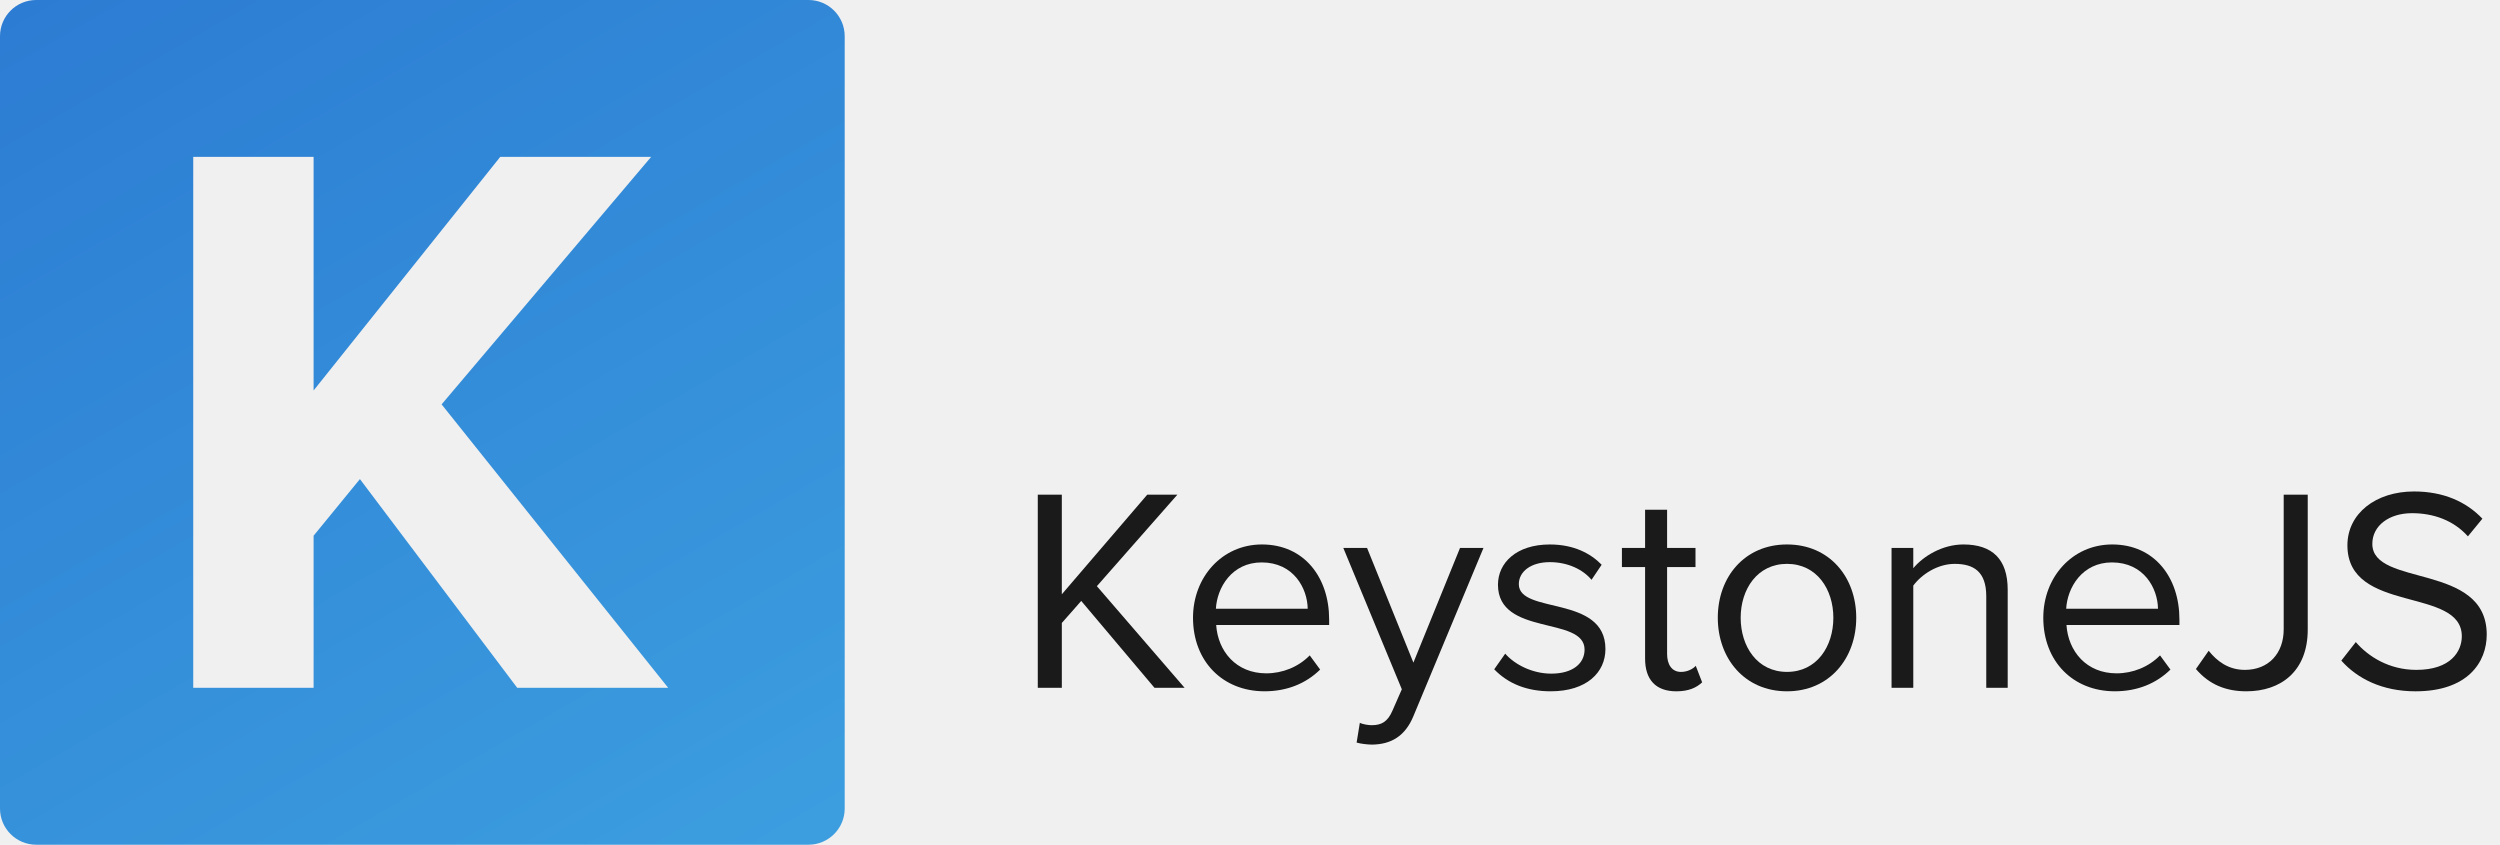
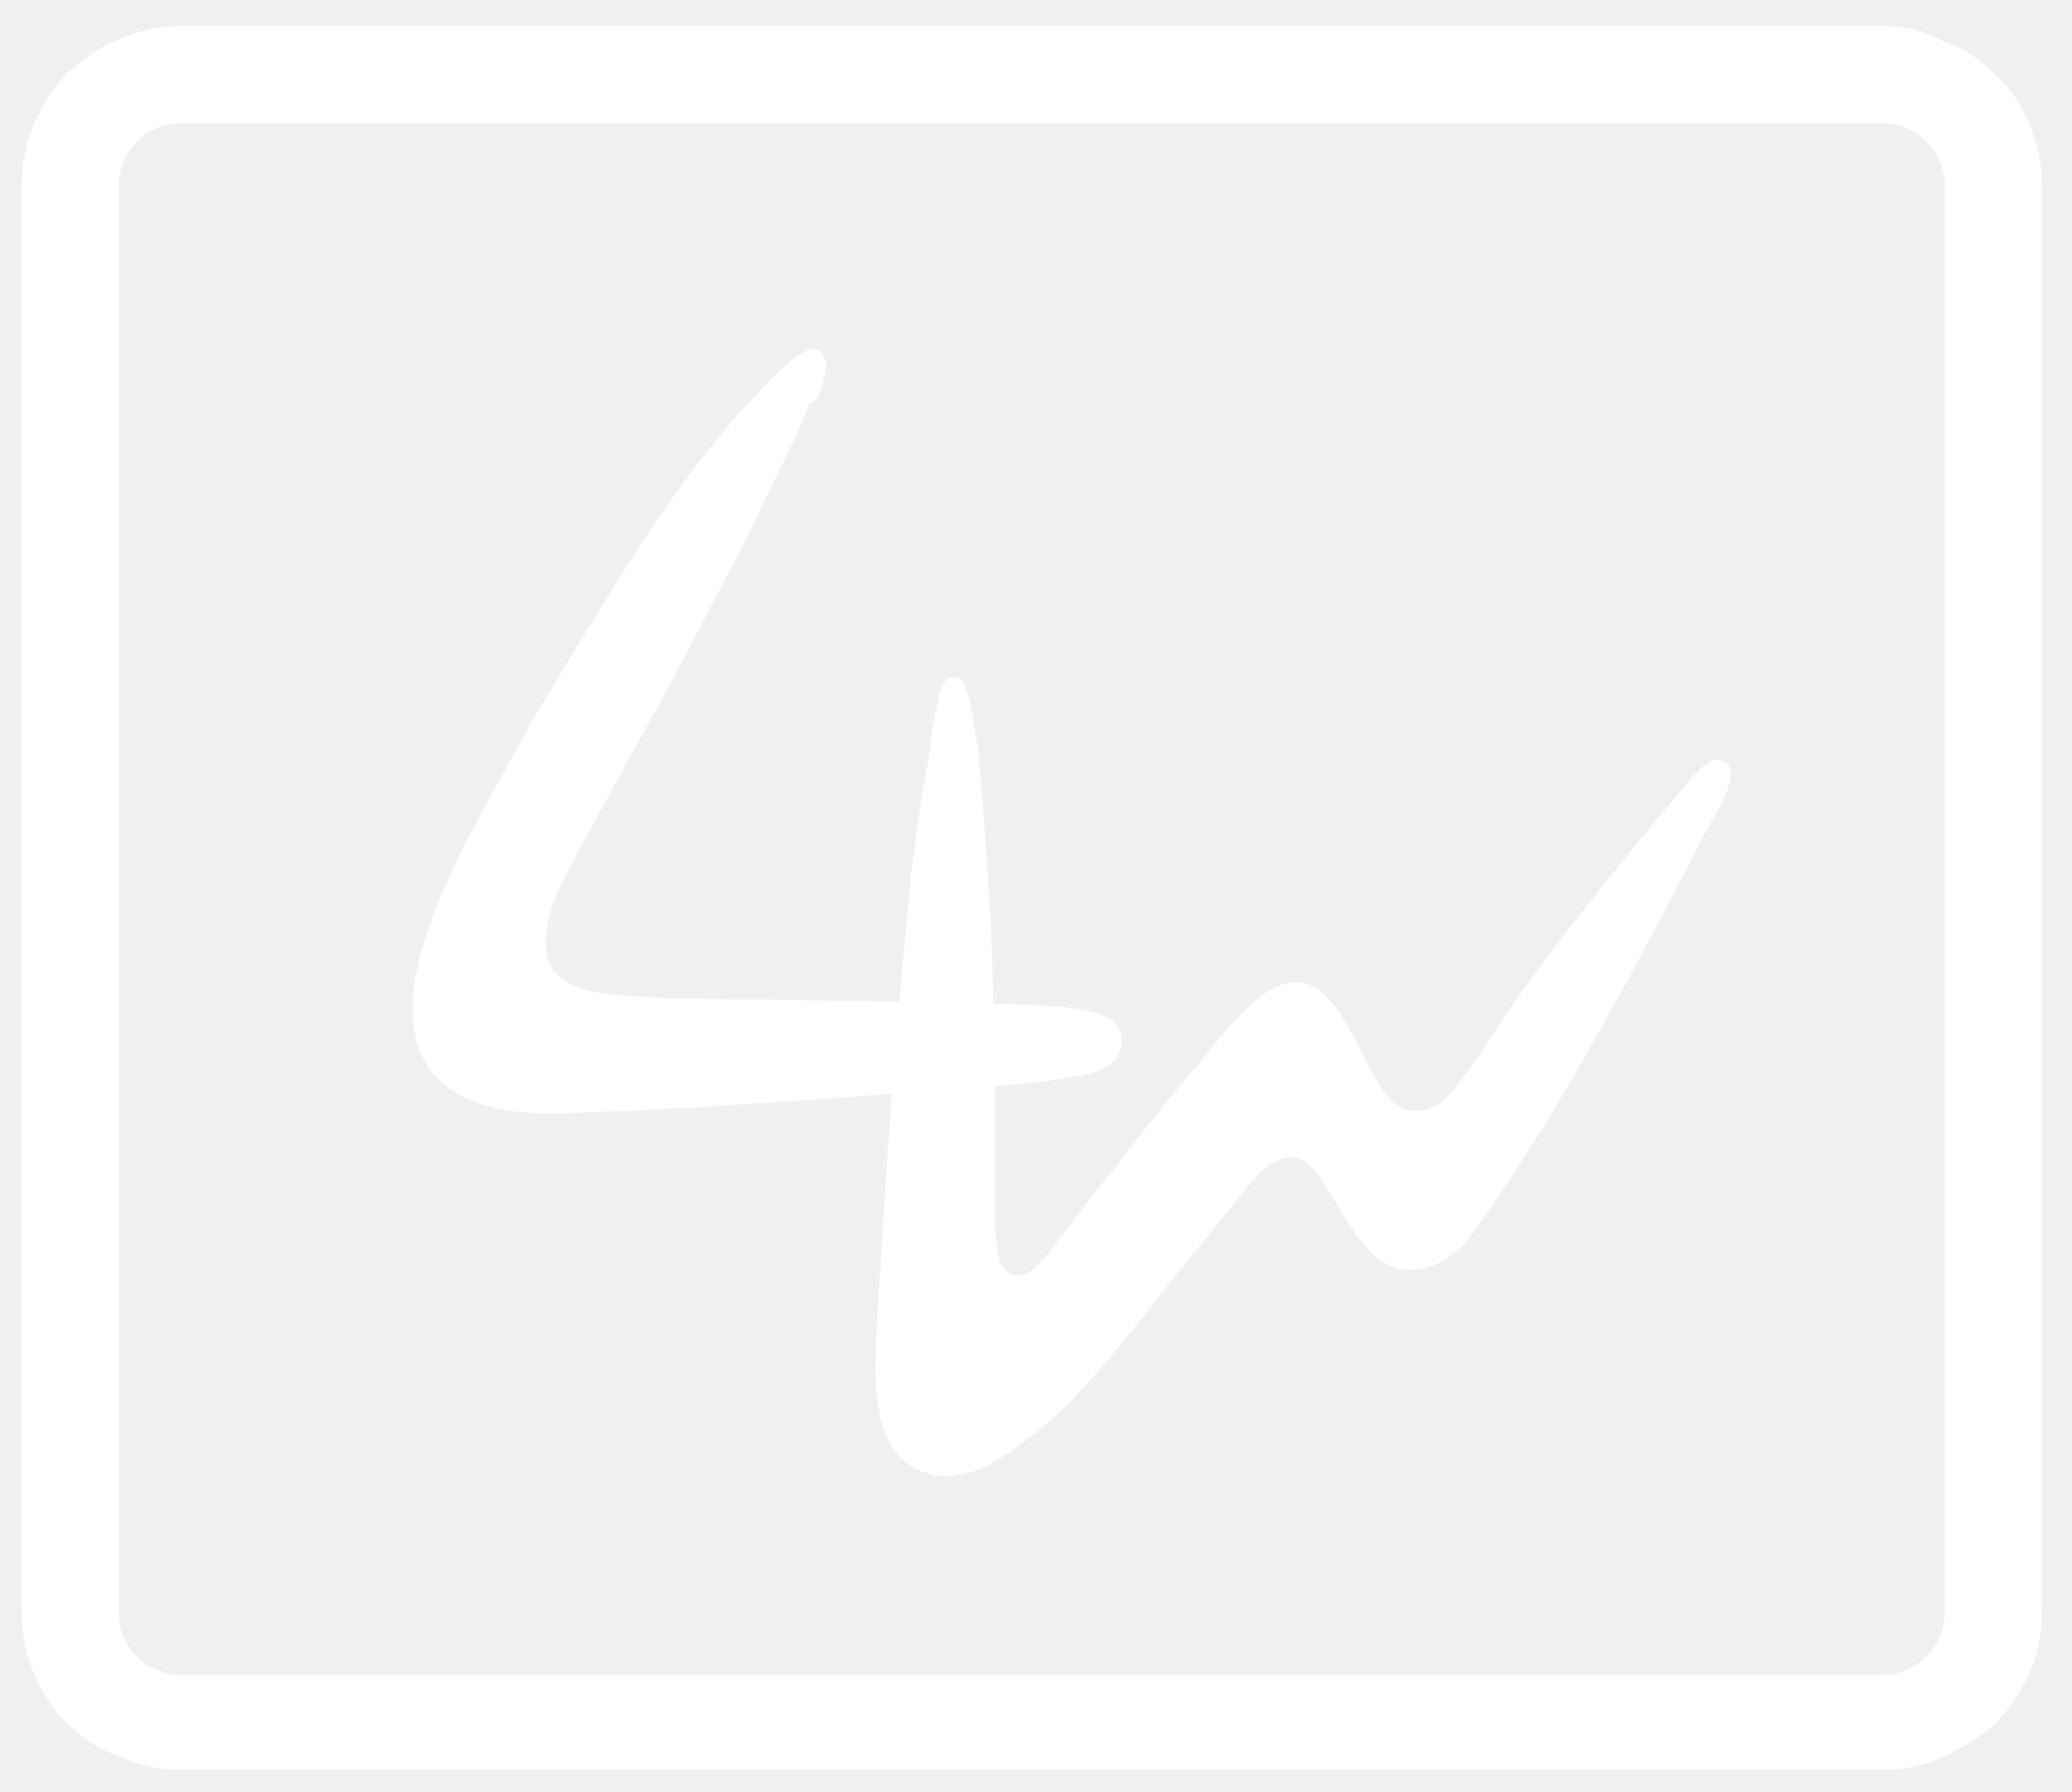
- <svg xmlns="http://www.w3.org/2000/svg" version="1.1" id="Layer_1" x="0px" y="0px" width="207.173px" height="70px" viewBox="0 0 207.173 70" enable-background="new 0 0 207.173 70" xml:space="preserve">
-   <linearGradient id="SVGID_1_" gradientUnits="userSpaceOnUse" x1="58.356" y1="75.456" x2="11.643" y2="-5.454">
-     <stop offset="0" style="stop-color:#3C9EDF" />
-     <stop offset="1" style="stop-color:#2C7CD3" />
-   </linearGradient>
-   <path fill-rule="evenodd" clip-rule="evenodd" fill="url(#SVGID_1_)" d="M3,0h64c1.656,0,3,1.343,3,3v64c0,1.657-1.344,3-3,3H3  c-1.657,0-3-1.343-3-3V3C0,1.343,1.343,0,3,0z M36.595,33.51L55.373,57h-12.51L29.826,39.702l-3.838,4.692V57h-9.975V13h9.975  v19.358L41.455,13h12.504L36.595,33.51z" />
-   <g>
-     <path fill="#1A1A1A" d="M95.673,57l-6.072-7.201l-1.608,1.824V57H86V40.991h1.992v8.257l7.081-8.257h2.497l-6.673,7.584L98.169,57   H95.673z" />
-     <path fill="#1A1A1A" d="M98.864,51.191c0-3.36,2.4-6.072,5.713-6.072c3.504,0,5.568,2.736,5.568,6.216v0.456h-9.361   c0.144,2.184,1.656,4.008,4.152,4.008c1.344,0,2.664-0.528,3.6-1.488l0.864,1.176c-1.176,1.152-2.736,1.8-4.608,1.8   C101.336,57.288,98.864,54.816,98.864,51.191z M104.552,46.607c-2.472,0-3.696,2.088-3.792,3.84h7.608   C108.345,48.743,107.193,46.607,104.552,46.607z" />
-     <path fill="#1A1A1A" d="M112.688,59.904c0.264,0.12,0.696,0.192,0.984,0.192c0.792,0,1.32-0.264,1.728-1.224l0.768-1.752   l-4.849-11.713h1.968l3.84,9.504l3.864-9.504h1.944l-5.809,13.945c-0.696,1.68-1.872,2.328-3.408,2.353   c-0.384,0-0.984-0.072-1.296-0.168L112.688,59.904z" />
-     <path fill="#1A1A1A" d="M123.824,55.464l0.912-1.296c0.768,0.888,2.231,1.656,3.816,1.656c1.775,0,2.76-0.84,2.76-1.992   c0-2.808-7.177-1.08-7.177-5.376c0-1.824,1.536-3.336,4.297-3.336c1.992,0,3.384,0.744,4.296,1.68l-0.84,1.248   c-0.696-0.84-1.944-1.464-3.456-1.464c-1.584,0-2.568,0.792-2.568,1.824c0,2.52,7.177,0.864,7.177,5.376   c0,1.944-1.561,3.504-4.537,3.504C126.584,57.288,125,56.688,123.824,55.464z" />
-     <path fill="#1A1A1A" d="M136.327,54.576v-7.584h-1.92v-1.584h1.92v-3.168h1.824v3.168h2.353v1.584h-2.353v7.201   c0,0.864,0.384,1.488,1.152,1.488c0.527,0,0.983-0.24,1.224-0.504l0.528,1.368c-0.456,0.432-1.104,0.744-2.137,0.744   C137.191,57.288,136.327,56.304,136.327,54.576z" />
-     <path fill="#1A1A1A" d="M142.352,51.191c0-3.36,2.208-6.072,5.736-6.072s5.737,2.712,5.737,6.072s-2.209,6.097-5.737,6.097   S142.352,54.552,142.352,51.191z M151.929,51.191c0-2.352-1.368-4.464-3.841-4.464c-2.472,0-3.84,2.112-3.84,4.464   c0,2.376,1.368,4.488,3.84,4.488C150.561,55.68,151.929,53.568,151.929,51.191z" />
-     <path fill="#1A1A1A" d="M164.6,57v-7.584c0-2.064-1.056-2.688-2.616-2.688c-1.416,0-2.736,0.864-3.432,1.8V57h-1.801V45.407h1.801   v1.68c0.815-0.984,2.4-1.968,4.152-1.968c2.4,0,3.672,1.224,3.672,3.744V57H164.6z" />
-     <path fill="#1A1A1A" d="M169.326,51.191c0-3.36,2.4-6.072,5.713-6.072c3.504,0,5.568,2.736,5.568,6.216v0.456h-9.361   c0.145,2.184,1.656,4.008,4.152,4.008c1.345,0,2.665-0.528,3.601-1.488l0.864,1.176c-1.176,1.152-2.736,1.8-4.608,1.8   C171.799,57.288,169.326,54.816,169.326,51.191z M175.015,46.607c-2.472,0-3.696,2.088-3.792,3.84h7.608   C178.808,48.743,177.655,46.607,175.015,46.607z" />
-     <path fill="#1A1A1A" d="M181.974,55.44l1.057-1.512c0.672,0.84,1.608,1.584,3,1.584c1.968,0,3.217-1.368,3.217-3.36V40.991h1.992   v11.185c0,3.456-2.232,5.112-5.089,5.112C184.47,57.288,183.078,56.736,181.974,55.44z" />
-     <path fill="#1A1A1A" d="M194.023,54.744l1.199-1.536c1.033,1.2,2.76,2.304,5.018,2.304c2.855,0,3.768-1.536,3.768-2.784   c0-4.128-9.48-1.824-9.48-7.537c0-2.64,2.352-4.464,5.52-4.464c2.424,0,4.32,0.84,5.666,2.256l-1.201,1.464   c-1.199-1.344-2.881-1.92-4.633-1.92c-1.896,0-3.287,1.032-3.287,2.544c0,3.601,9.48,1.536,9.48,7.513   c0,2.304-1.584,4.705-5.904,4.705C197.406,57.288,195.343,56.232,194.023,54.744z" />
-   </g>
+ <svg xmlns="http://www.w3.org/2000/svg" viewBox="0 0 96 83" enable-background="new 0 0 96 83">
+   <style type="text/css">.st0{fill:#fff;}</style>
+   <path class="st0" d="M44.7 31.8c-.1-.3-.3-.5-.7-.4-.5.2-.6 1.4-.7 1.9-.2.8-.2 1.7-.4 2.5-.3 1.6-.5 3.2-.7 4.8-.2 2.2-.4 4.3-.6 6.5-.1 1.8-.3 3.5-.4 5.3-.2 2.5-.3 5.1-.5 7.6 0 .7-.1 1.4-.1 2.2-.1 1.7-.1 4 1.1 5.3.3.3.7.6 1.1.7 1.1.4 2.3.1 3.3-.5 3.4-2 5.8-5.4 8.2-8.4l3.9-4.8c.6-.7 1.7-1.3 2.5-.5 1.6 1.7 2.5 5.6 5.5 4.7.9-.3 1.7-1 2.2-1.8 2.8-3.9 5.1-8 7.4-12.2.6-1.2 1.3-2.4 1.9-3.6.5-.9.9-1.8 1.4-2.7.4-.7 1-1.6 1.1-2.5 0-.4-.2-.7-.6-.7-.5 0-.9.5-1.2.8-3 3.6-6 7.2-8.7 11.1-.7 1.1-1.4 2.2-2.2 3.2-.8 1.1-2.1 1.7-3.1.6-1.6-1.7-2.6-7.2-5.9-4.8-1.1.8-2 2-2.9 3.1-1.2 1.4-2.3 2.8-3.4 4.2-.6.8-1.3 1.6-1.9 2.4-.5.7-1.1 1.4-1.6 2.1-.4.5-.9 1.2-1.6 1.2-.4 0-.7-.4-.8-.8-.3-1.2-.2-2.5-.2-3.7v-4c0-2.7-.1-5.3-.2-8l-.3-4.5-.3-3.6c-.2-.7-.2-1.7-.6-2.7zM37.9 18.4c.2-.6.6-1.5.2-2-.5-.7-1.7.5-2.1.9-3.9 3.8-6.8 8.6-9.6 13.2-.8 1.4-1.7 2.7-2.4 4.1-1.6 2.9-3.4 5.9-4.4 9.2-.6 2-.9 4.6.7 6.2 2 1.9 5.2 1.6 7.7 1.5 2.9-.1 5.9-.3 8.8-.5 1.9-.1 3.8-.3 5.6-.4 2.4-.2 4.9-.3 7.3-.7.8-.1 1.9-.4 2.2-1.2.6-1.9-2.1-2-3.3-2.1-4.4-.2-8.8-.2-13.2-.3-2.2 0-4.5 0-6.7-.2-1.4-.1-3.3-.4-3.4-2.2-.1-1.4.6-2.8 1.2-3.9 1.5-2.8 3-5.5 4.5-8.2l3.3-6.3c.7-1.4 1.4-2.9 2.1-4.3.4-.8.8-1.7 1.1-2.5.3-.1.3-.2.4-.3zM87.2 1.2H8.4c-1 0-1.9.2-2.8.6-.9.3-1.7.9-2.4 1.5C2.5 4 2 4.8 1.6 5.7c-.4.9-.6 1.9-.6 2.9v66.1c0 1 .2 2 .6 2.9.4.9.9 1.7 1.6 2.3.7.7 1.5 1.2 2.4 1.5.9.4 1.8.6 2.8.6h78.8c1 0 1.9-.2 2.8-.6.9-.4 1.7-.9 2.4-1.5.7-.7 1.2-1.5 1.6-2.3.4-.9.6-1.9.6-2.9V8.6c0-1-.2-2-.6-2.9-.4-.9-.9-1.7-1.6-2.3-.7-.7-1.5-1.2-2.4-1.5-.9-.5-1.8-.7-2.8-.7zM5.5 8.6c0-1.6 1.3-2.9 2.9-2.9h78.8c1.6 0 2.9 1.3 2.9 2.9v66.1c0 1.6-1.3 2.9-2.9 2.9H8.4c-1.6 0-2.9-1.3-2.9-2.9V8.6z" />
</svg>
